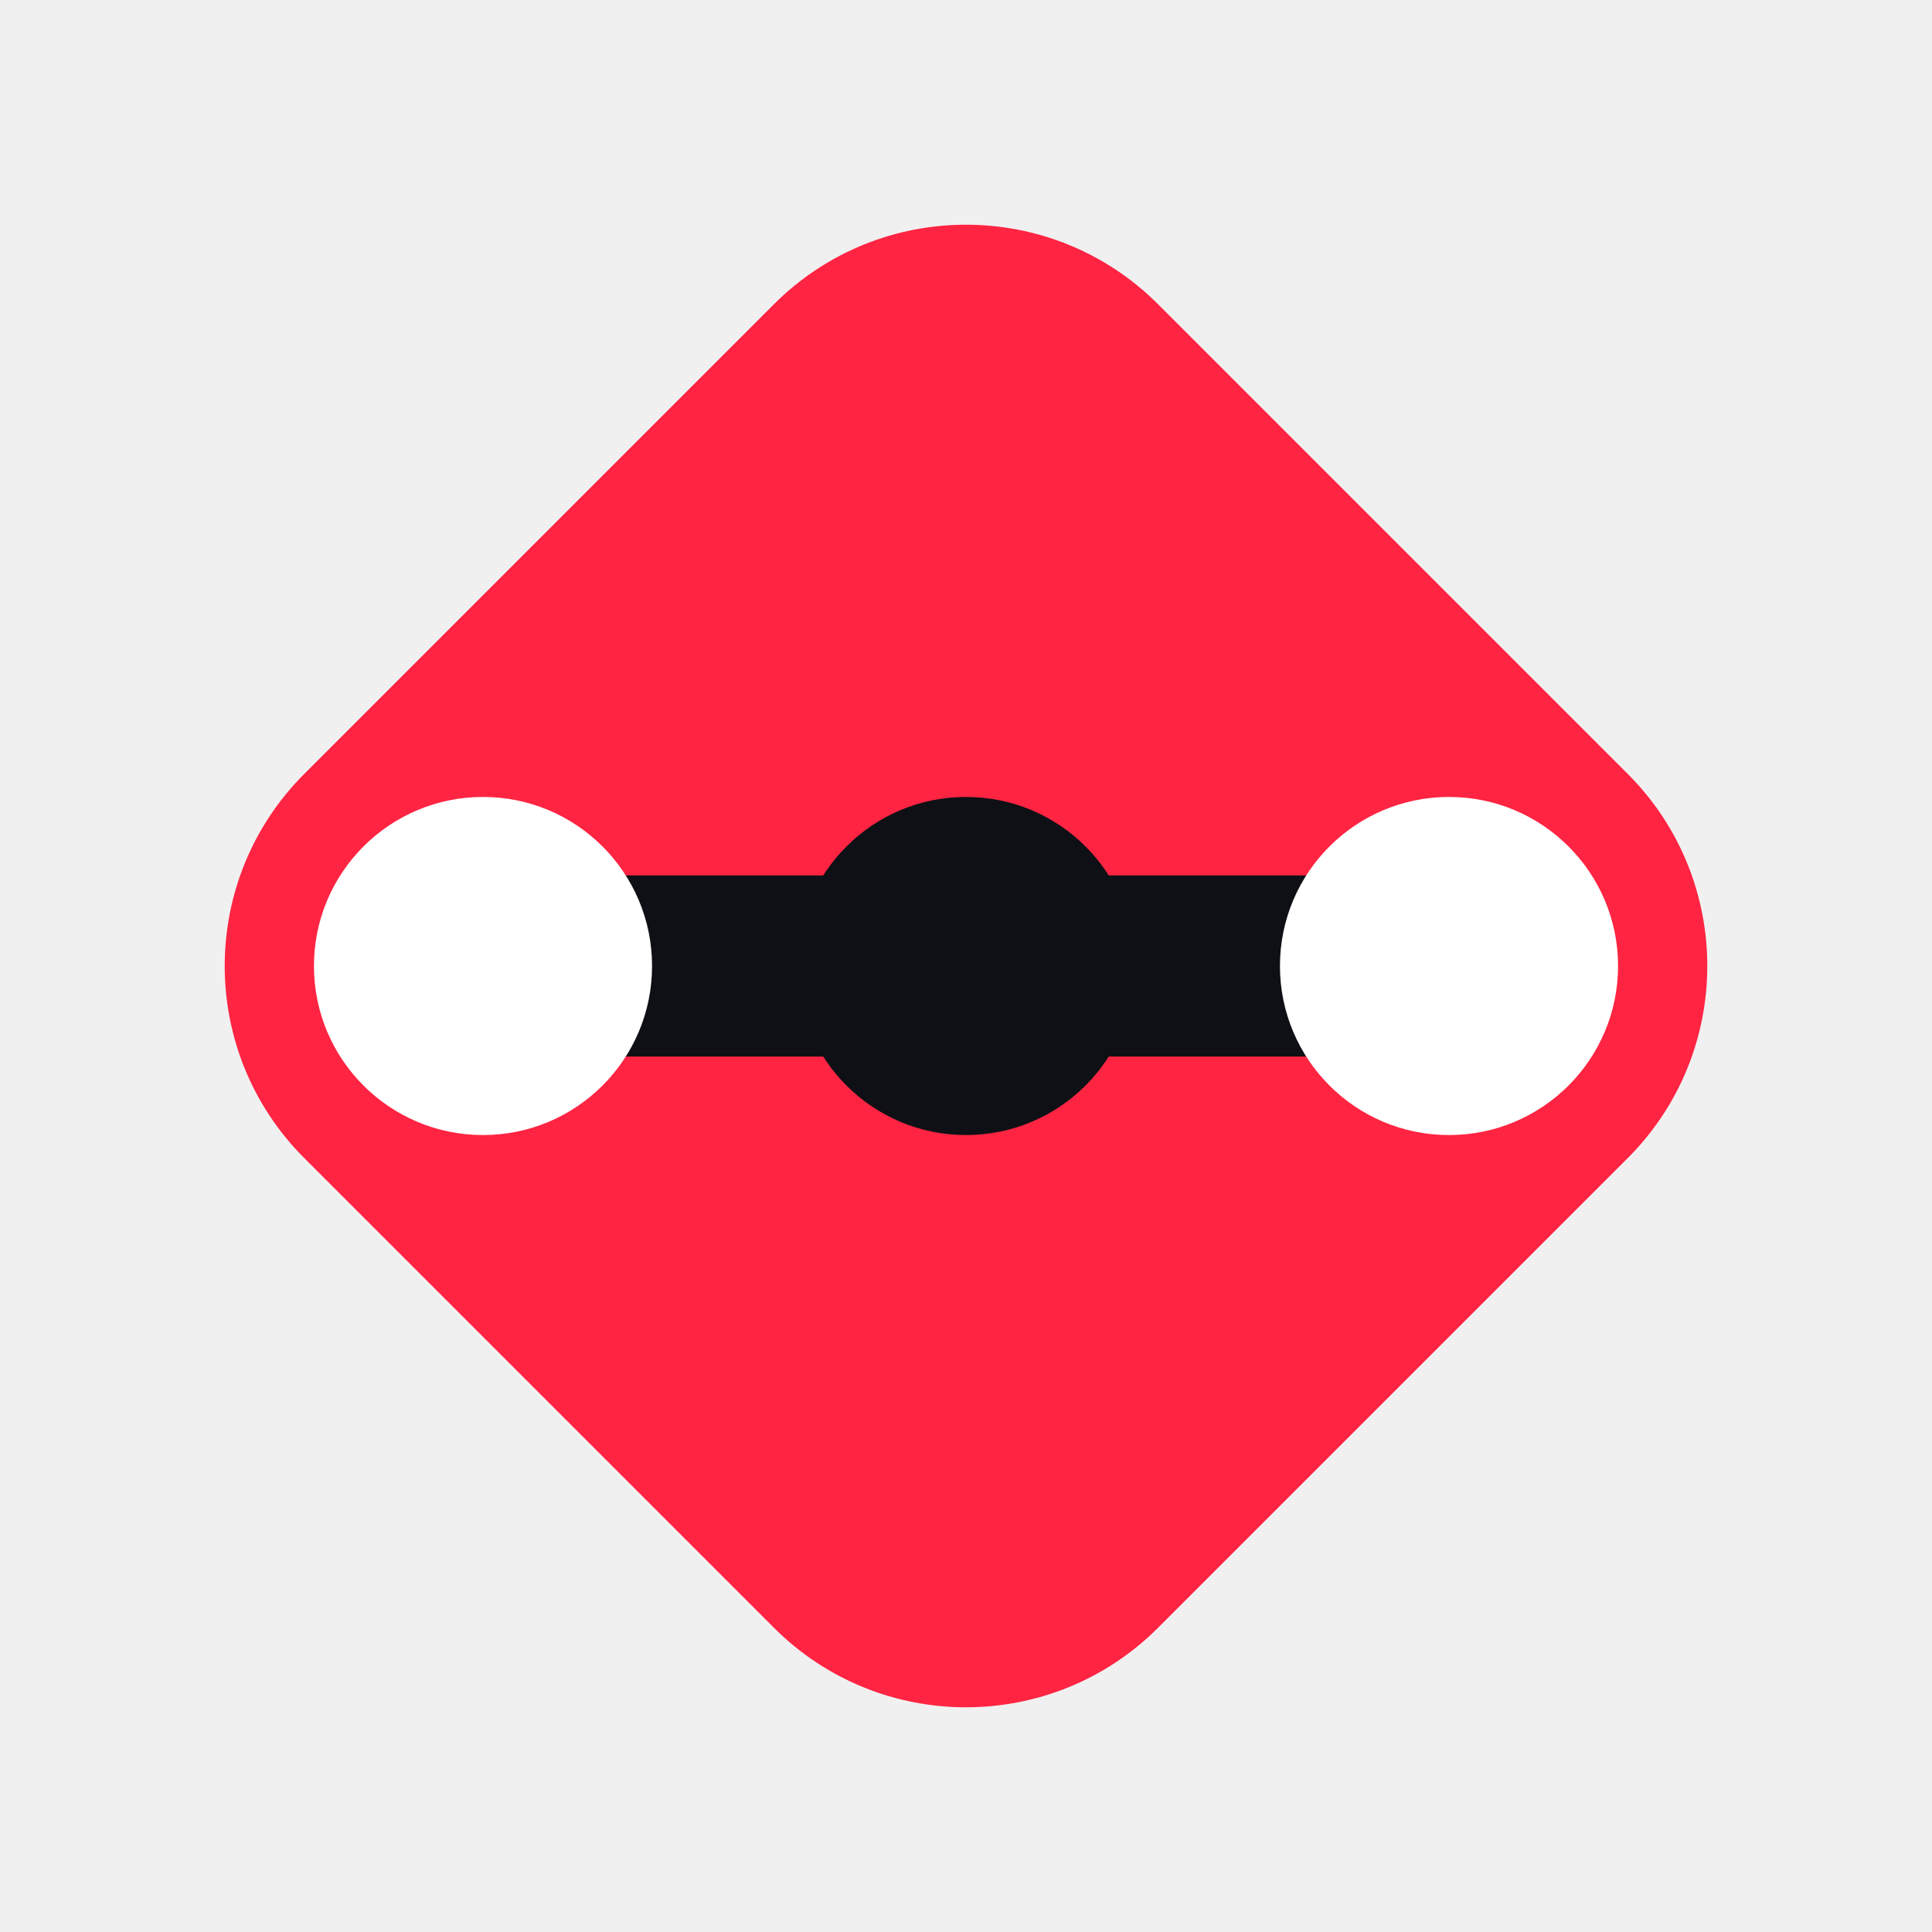
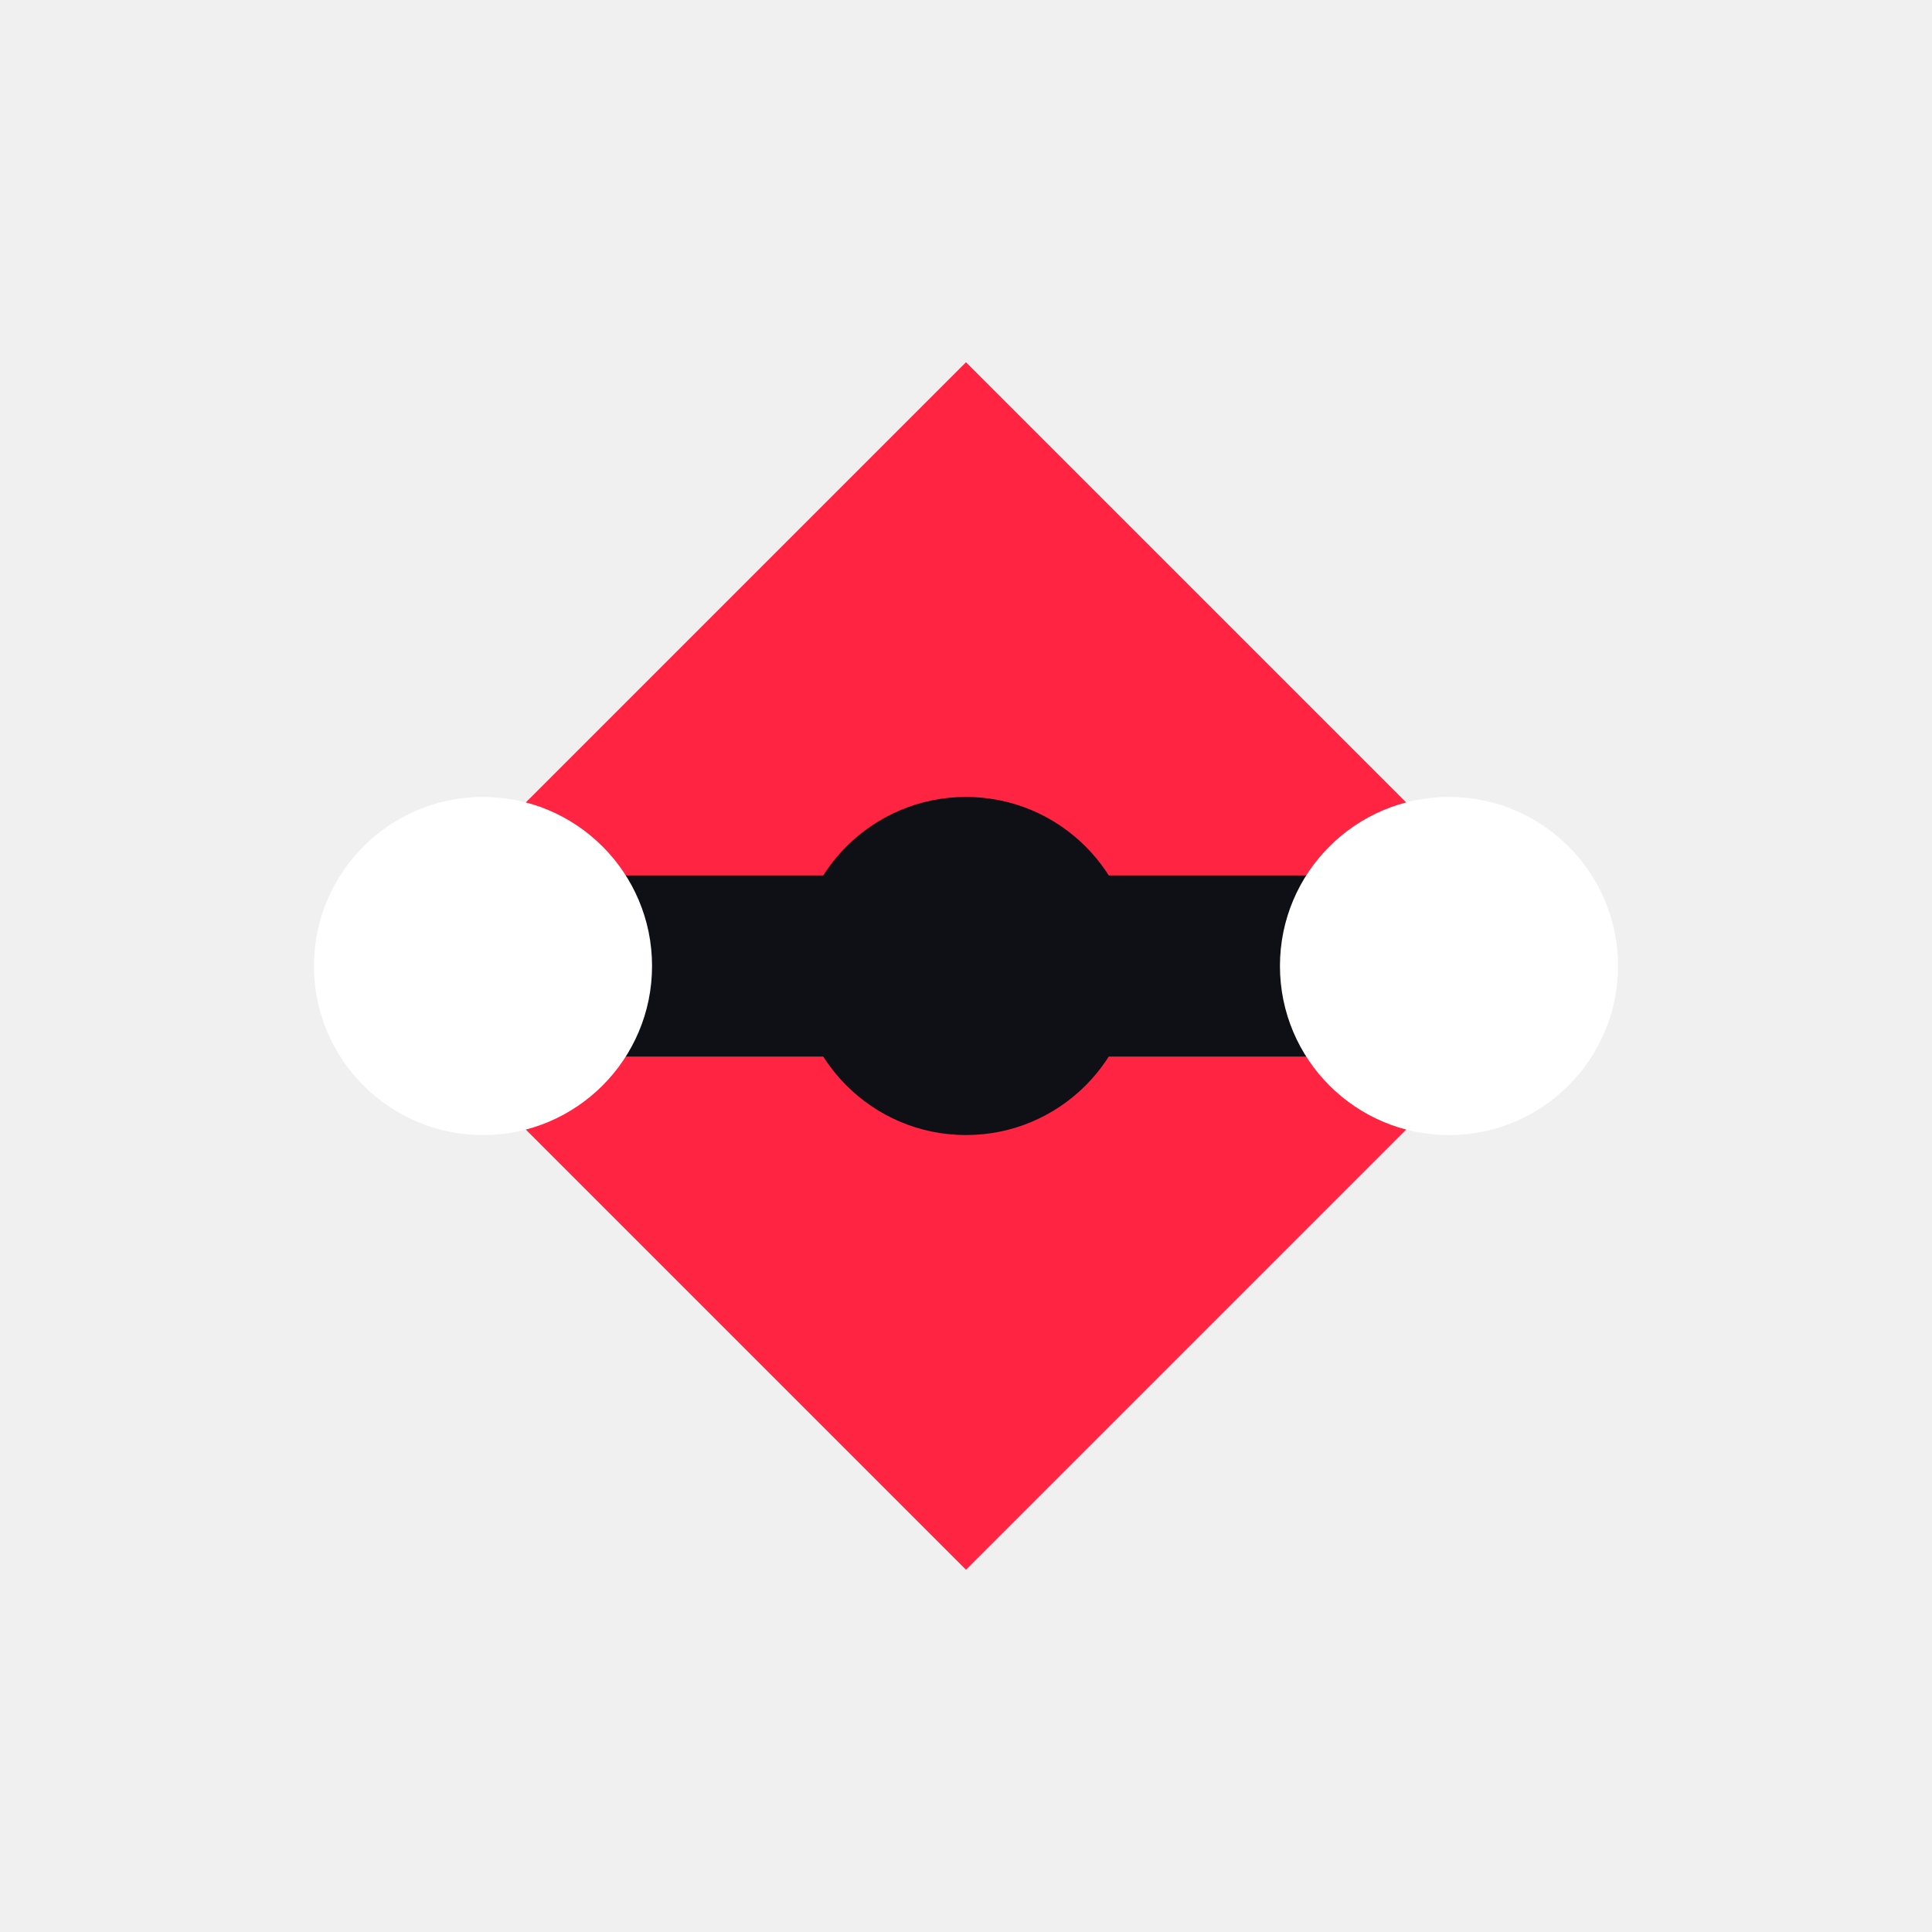
- <svg xmlns="http://www.w3.org/2000/svg" viewBox="0 0 32 32" width="100%" height="100%">
-   <rect x="6" y="6" width="20" height="20" rx="4.5" transform="rotate(45 16 16)" fill="#FF2442" />
-   <line x1="8" y1="16" x2="24" y2="16" stroke="#0E1015" stroke-width="3" stroke-linecap="round" />
+ <svg xmlns="http://www.w3.org/2000/svg" viewBox="0 0 32 32" width="128mm" height="128mm">
+   <polygon points="16,6 26,16 16,26 6,16" fill="#FF2442" />
+   <rect x="6" y="14.5" width="20" height="3" fill="#0E1015" />
  <circle cx="8" cy="16" r="2.8" fill="#FFFFFF" />
  <circle cx="16" cy="16" r="2.8" fill="#0E1015" />
  <circle cx="24" cy="16" r="2.8" fill="#FFFFFF" />
</svg>
